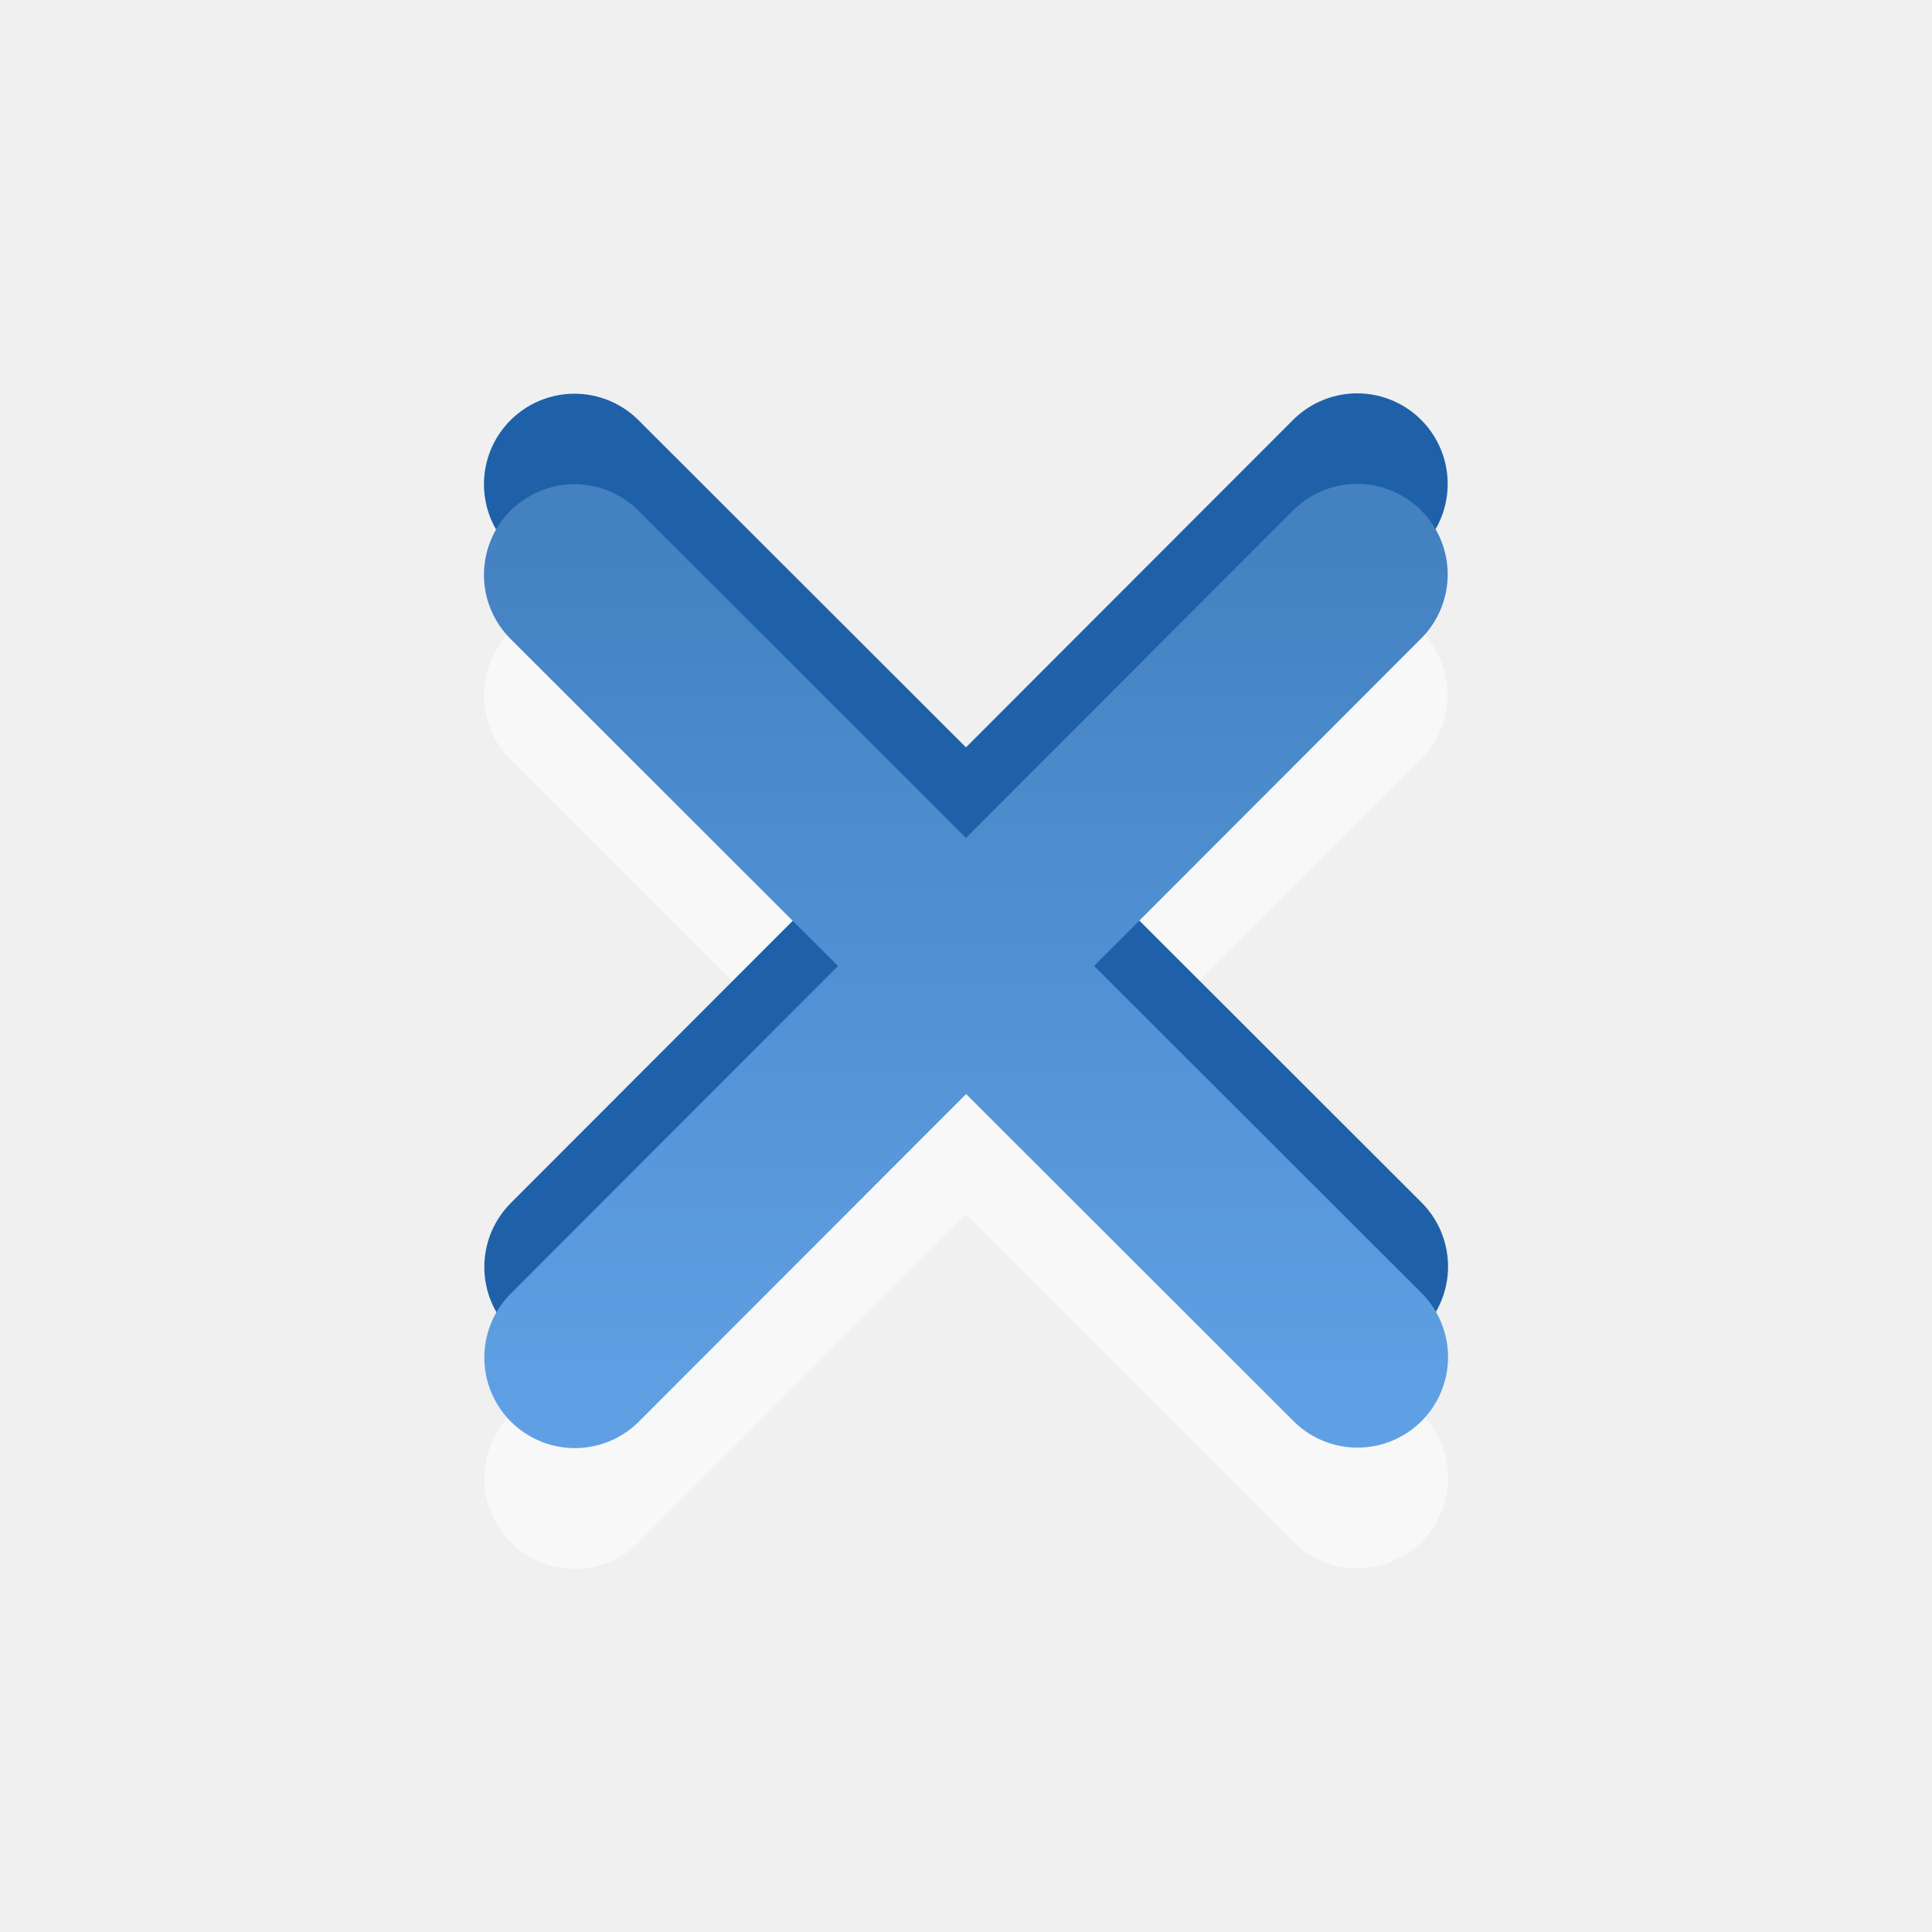
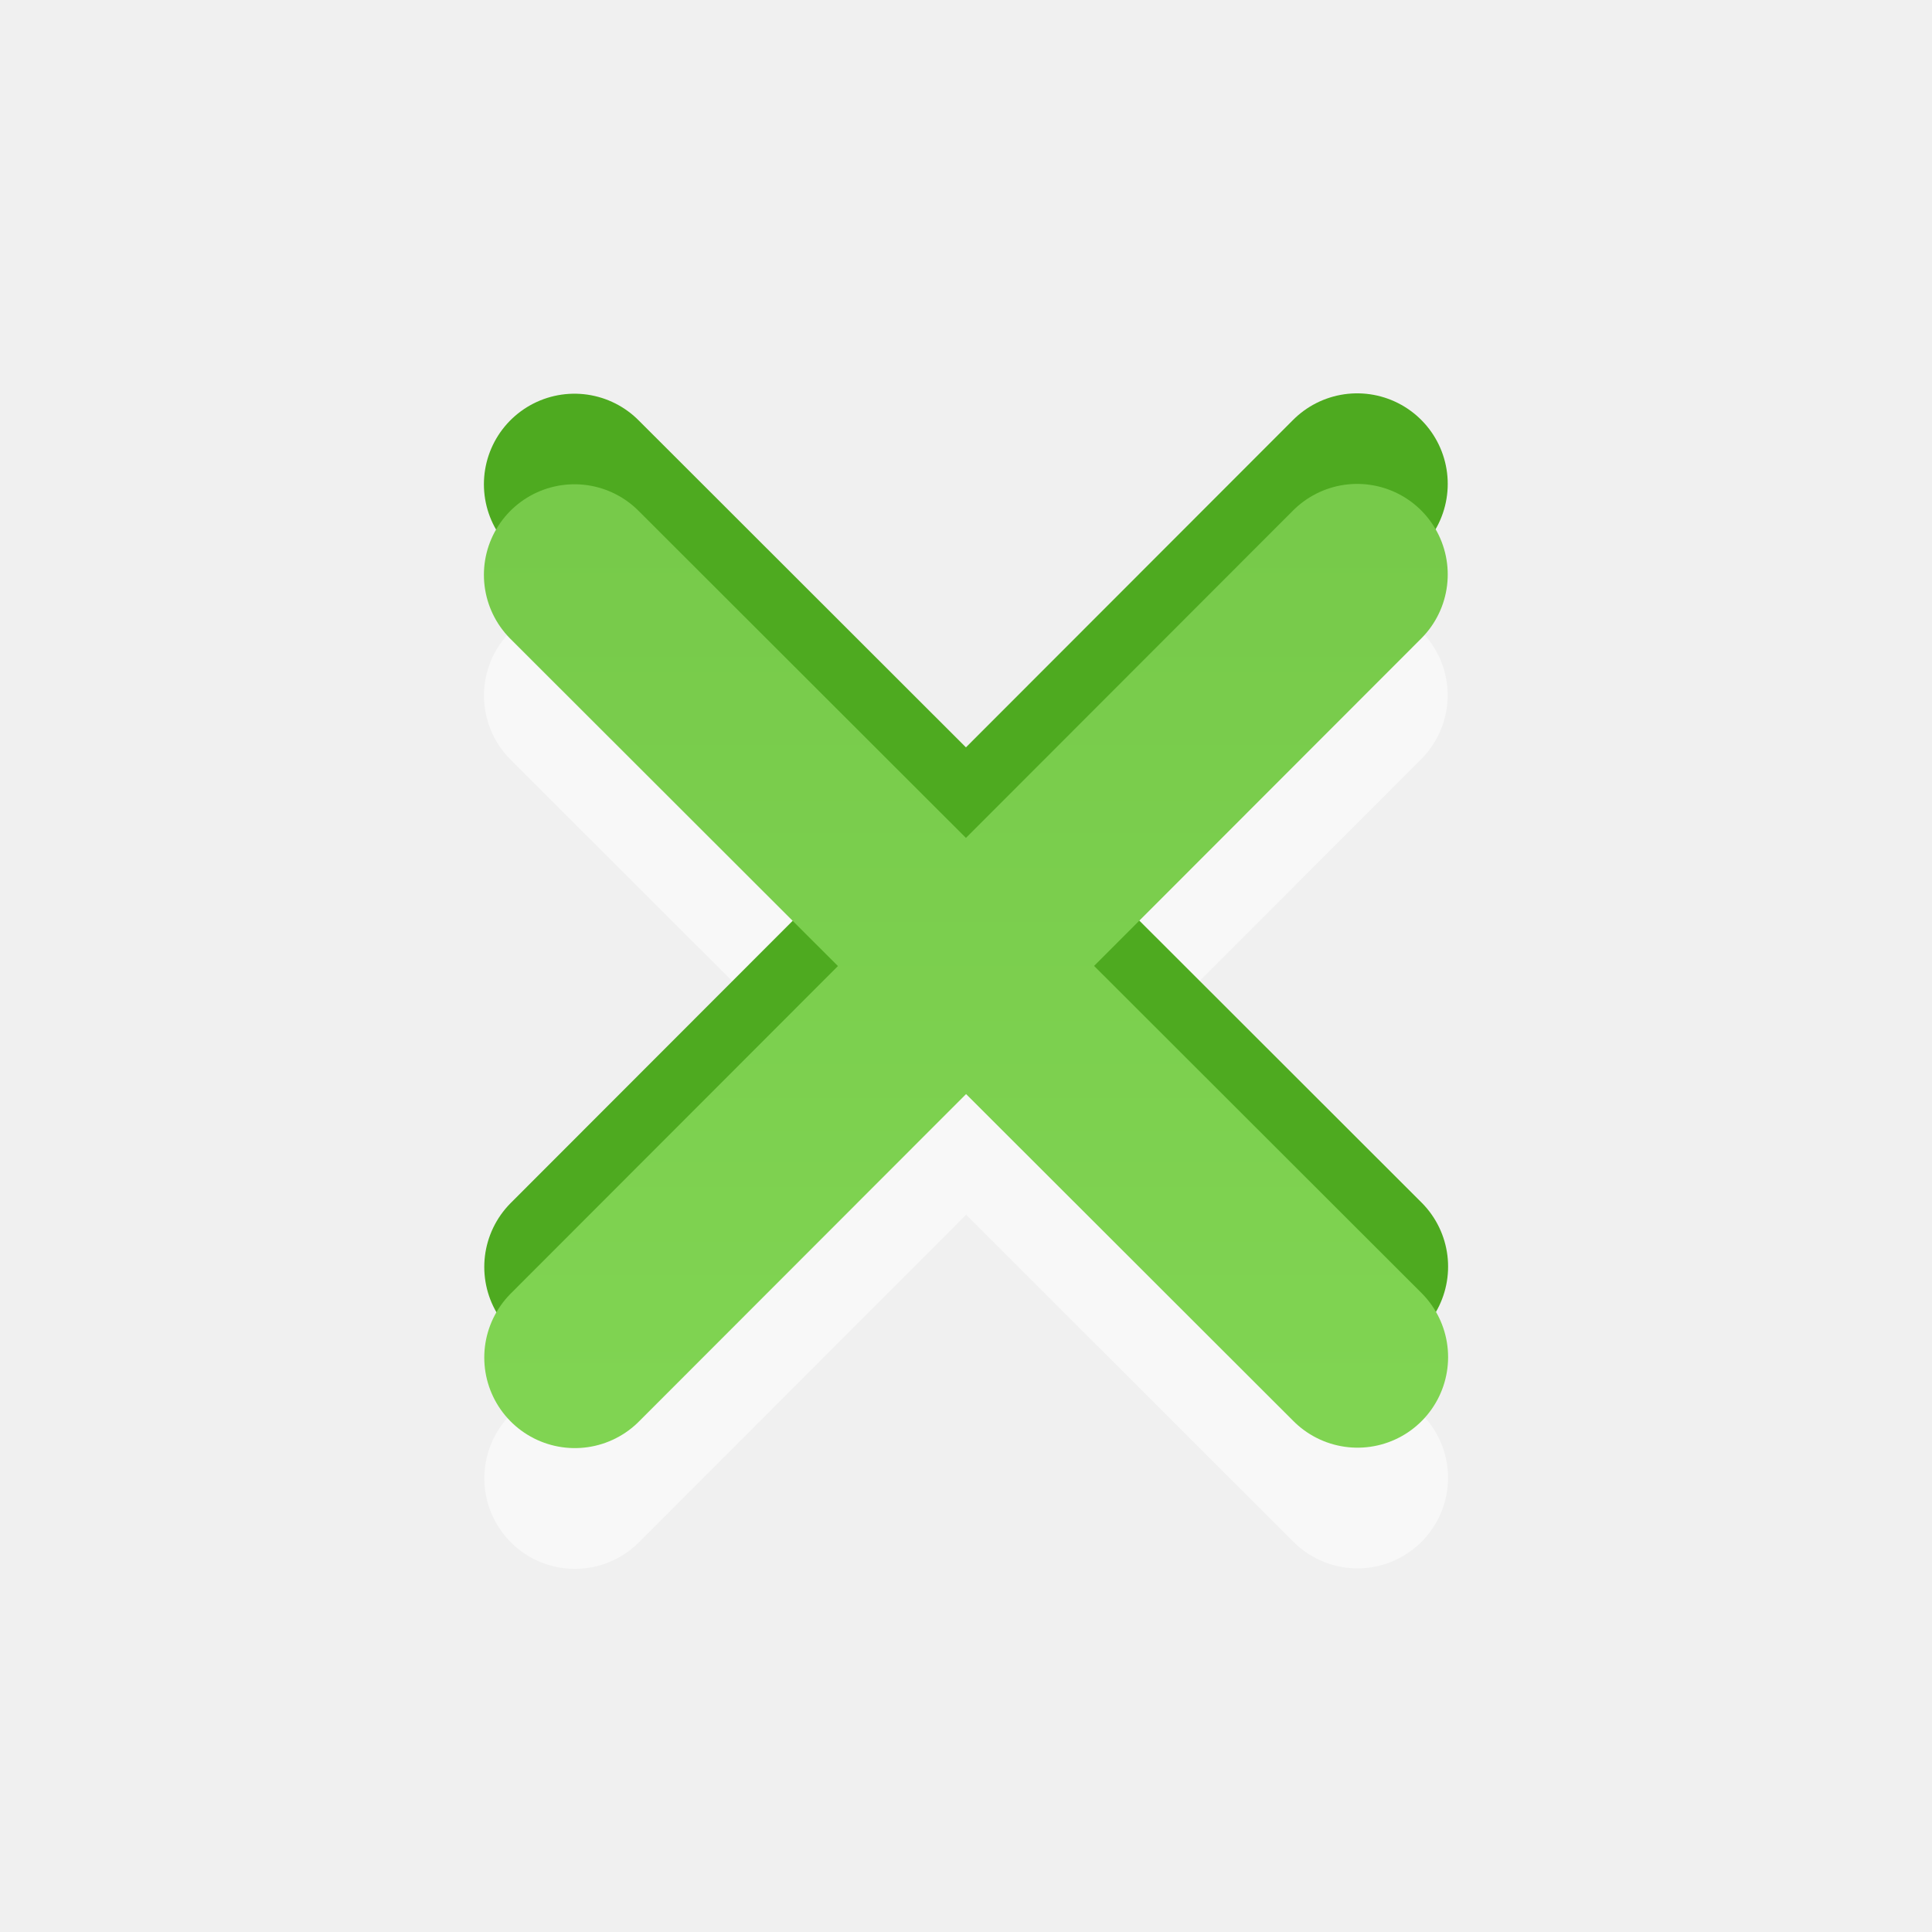
<svg xmlns="http://www.w3.org/2000/svg" xmlns:xlink="http://www.w3.org/1999/xlink" version="1.0" width="32" height="32" id="svg3167">
  <defs id="defs3169">
-     <linearGradient id="linearGradient848">
-       <stop id="stop844" offset="0" style="stop-color:#4381c1;stop-opacity:1;" />
-       <stop id="stop846" offset="1" style="stop-color:#5fa0e4;stop-opacity:1" />
+     <linearGradient id="linearGradient847">
+       <stop id="stop843" offset="0" style="stop-color:#77ca4a;stop-opacity:1" />
+       <stop id="stop845" offset="1" style="stop-color:#80d452;stop-opacity:1" />
    </linearGradient>
-     <linearGradient id="linearGradient832">
-       <stop style="stop-color:#4381c1;stop-opacity:1;" offset="0" id="stop828" />
-       <stop style="stop-color:#5fa0e4;stop-opacity:1" offset="1" id="stop830" />
-     </linearGradient>
-     <linearGradient xlink:href="#linearGradient832" id="linearGradient834" x1="8.067" y1="4.131" x2="8.067" y2="11.405" gradientUnits="userSpaceOnUse" />
-     <linearGradient xlink:href="#linearGradient848" id="linearGradient842" x1="8.067" y1="4.131" x2="8.067" y2="11.405" gradientUnits="userSpaceOnUse" />
+     <linearGradient xlink:href="#linearGradient847" id="linearGradient27" gradientUnits="userSpaceOnUse" x1="8.067" y1="4.131" x2="8.067" y2="11.405" gradientTransform="matrix(2.013168,0,0,2.013168,-0.1053432,0.3606194)" />
+     <linearGradient xlink:href="#linearGradient847" id="linearGradient31" gradientUnits="userSpaceOnUse" x1="8.067" y1="4.131" x2="8.067" y2="11.405" gradientTransform="matrix(2.013168,0,0,2.013168,-0.1053432,0.3606194)" />
  </defs>
  <g transform="matrix(2.013168,0,0,2.013168,-0.1053432,2.360906)" id="g850" style="opacity:0.5;fill:none;fill-opacity:1;stroke:#ffffff;stroke-width:1.49;stroke-miterlimit:4;stroke-dasharray:none;stroke-opacity:1">
    <path d="m 4.779,4.55 6.442,6.436" id="path846" style="fill:none;fill-opacity:1;stroke:#ffffff;stroke-width:1.49;stroke-linecap:round;stroke-linejoin:round;stroke-miterlimit:4;stroke-dasharray:none;stroke-opacity:1" />
    <path d="M 11.218,4.547 4.782,10.99" id="path848" style="fill:none;fill-opacity:1;stroke:#ffffff;stroke-width:1.49;stroke-linecap:round;stroke-linejoin:round;stroke-miterlimit:4;stroke-dasharray:none;stroke-opacity:1" />
  </g>
-   <g transform="matrix(2.013168,0,0,2.013168,-0.1053432,-1.139094)" id="g825" style="opacity:1;fill:#878787;fill-opacity:1;stroke:#1f61a9;stroke-width:1.49;stroke-miterlimit:4;stroke-dasharray:none;stroke-opacity:1">
-     <path d="m 4.779,4.55 6.442,6.436" id="path821" style="fill:#878787;fill-opacity:1;stroke:#1f61a9;stroke-width:1.49;stroke-linecap:round;stroke-linejoin:round;stroke-miterlimit:4;stroke-dasharray:none;stroke-opacity:1" />
-     <path d="M 11.218,4.547 4.782,10.99" id="path823" style="fill:#878787;fill-opacity:1;stroke:#1f61a9;stroke-width:1.49;stroke-linecap:round;stroke-linejoin:round;stroke-miterlimit:4;stroke-dasharray:none;stroke-opacity:1" />
-   </g>
-   <g style="opacity:1;fill:url(#linearGradient834);fill-opacity:1;stroke:url(#linearGradient842);stroke-width:1.49;stroke-miterlimit:4;stroke-dasharray:none;stroke-opacity:1" id="g3163" transform="matrix(2.013168,0,0,2.013168,-0.1053432,0.3606194)">
-     <path style="fill:url(#linearGradient834);fill-opacity:1;stroke:url(#linearGradient842);stroke-width:1.49;stroke-linecap:round;stroke-linejoin:round;stroke-miterlimit:4;stroke-dasharray:none;stroke-opacity:1" id="path3173" d="m 4.779,4.55 6.442,6.436" />
-     <path style="fill:url(#linearGradient834);fill-opacity:1;stroke:url(#linearGradient842);stroke-width:1.49;stroke-linecap:round;stroke-linejoin:round;stroke-miterlimit:4;stroke-dasharray:none;stroke-opacity:1" id="path3175" d="M 11.218,4.547 4.782,10.99" />
-   </g>
+   <path style="fill:#878787;fill-opacity:1;stroke:#4eaa20;stroke-width:3;stroke-linecap:round;stroke-linejoin:round;stroke-miterlimit:4;stroke-dasharray:none;stroke-opacity:1" id="path821" d="M 9.515,8.021 22.485,20.979" />
+   <path style="fill:none;fill-opacity:1;stroke:#4eaa20;stroke-width:3;stroke-linecap:round;stroke-linejoin:round;stroke-miterlimit:4;stroke-dasharray:none;stroke-opacity:1" id="path823" d="M 22.479,8.015 9.521,20.985" />
+   <path d="M 9.515,9.521 22.485,22.478" id="path3173" style="fill:none;fill-opacity:1;stroke:url(#linearGradient27);stroke-width:3;stroke-linecap:round;stroke-linejoin:round;stroke-miterlimit:4;stroke-dasharray:none;stroke-opacity:1" />
+   <path d="M 22.479,9.515 9.521,22.485" id="path3175" style="fill:none;fill-opacity:1;stroke:url(#linearGradient31);stroke-width:3;stroke-linecap:round;stroke-linejoin:round;stroke-miterlimit:4;stroke-dasharray:none;stroke-opacity:1" />
</svg>
